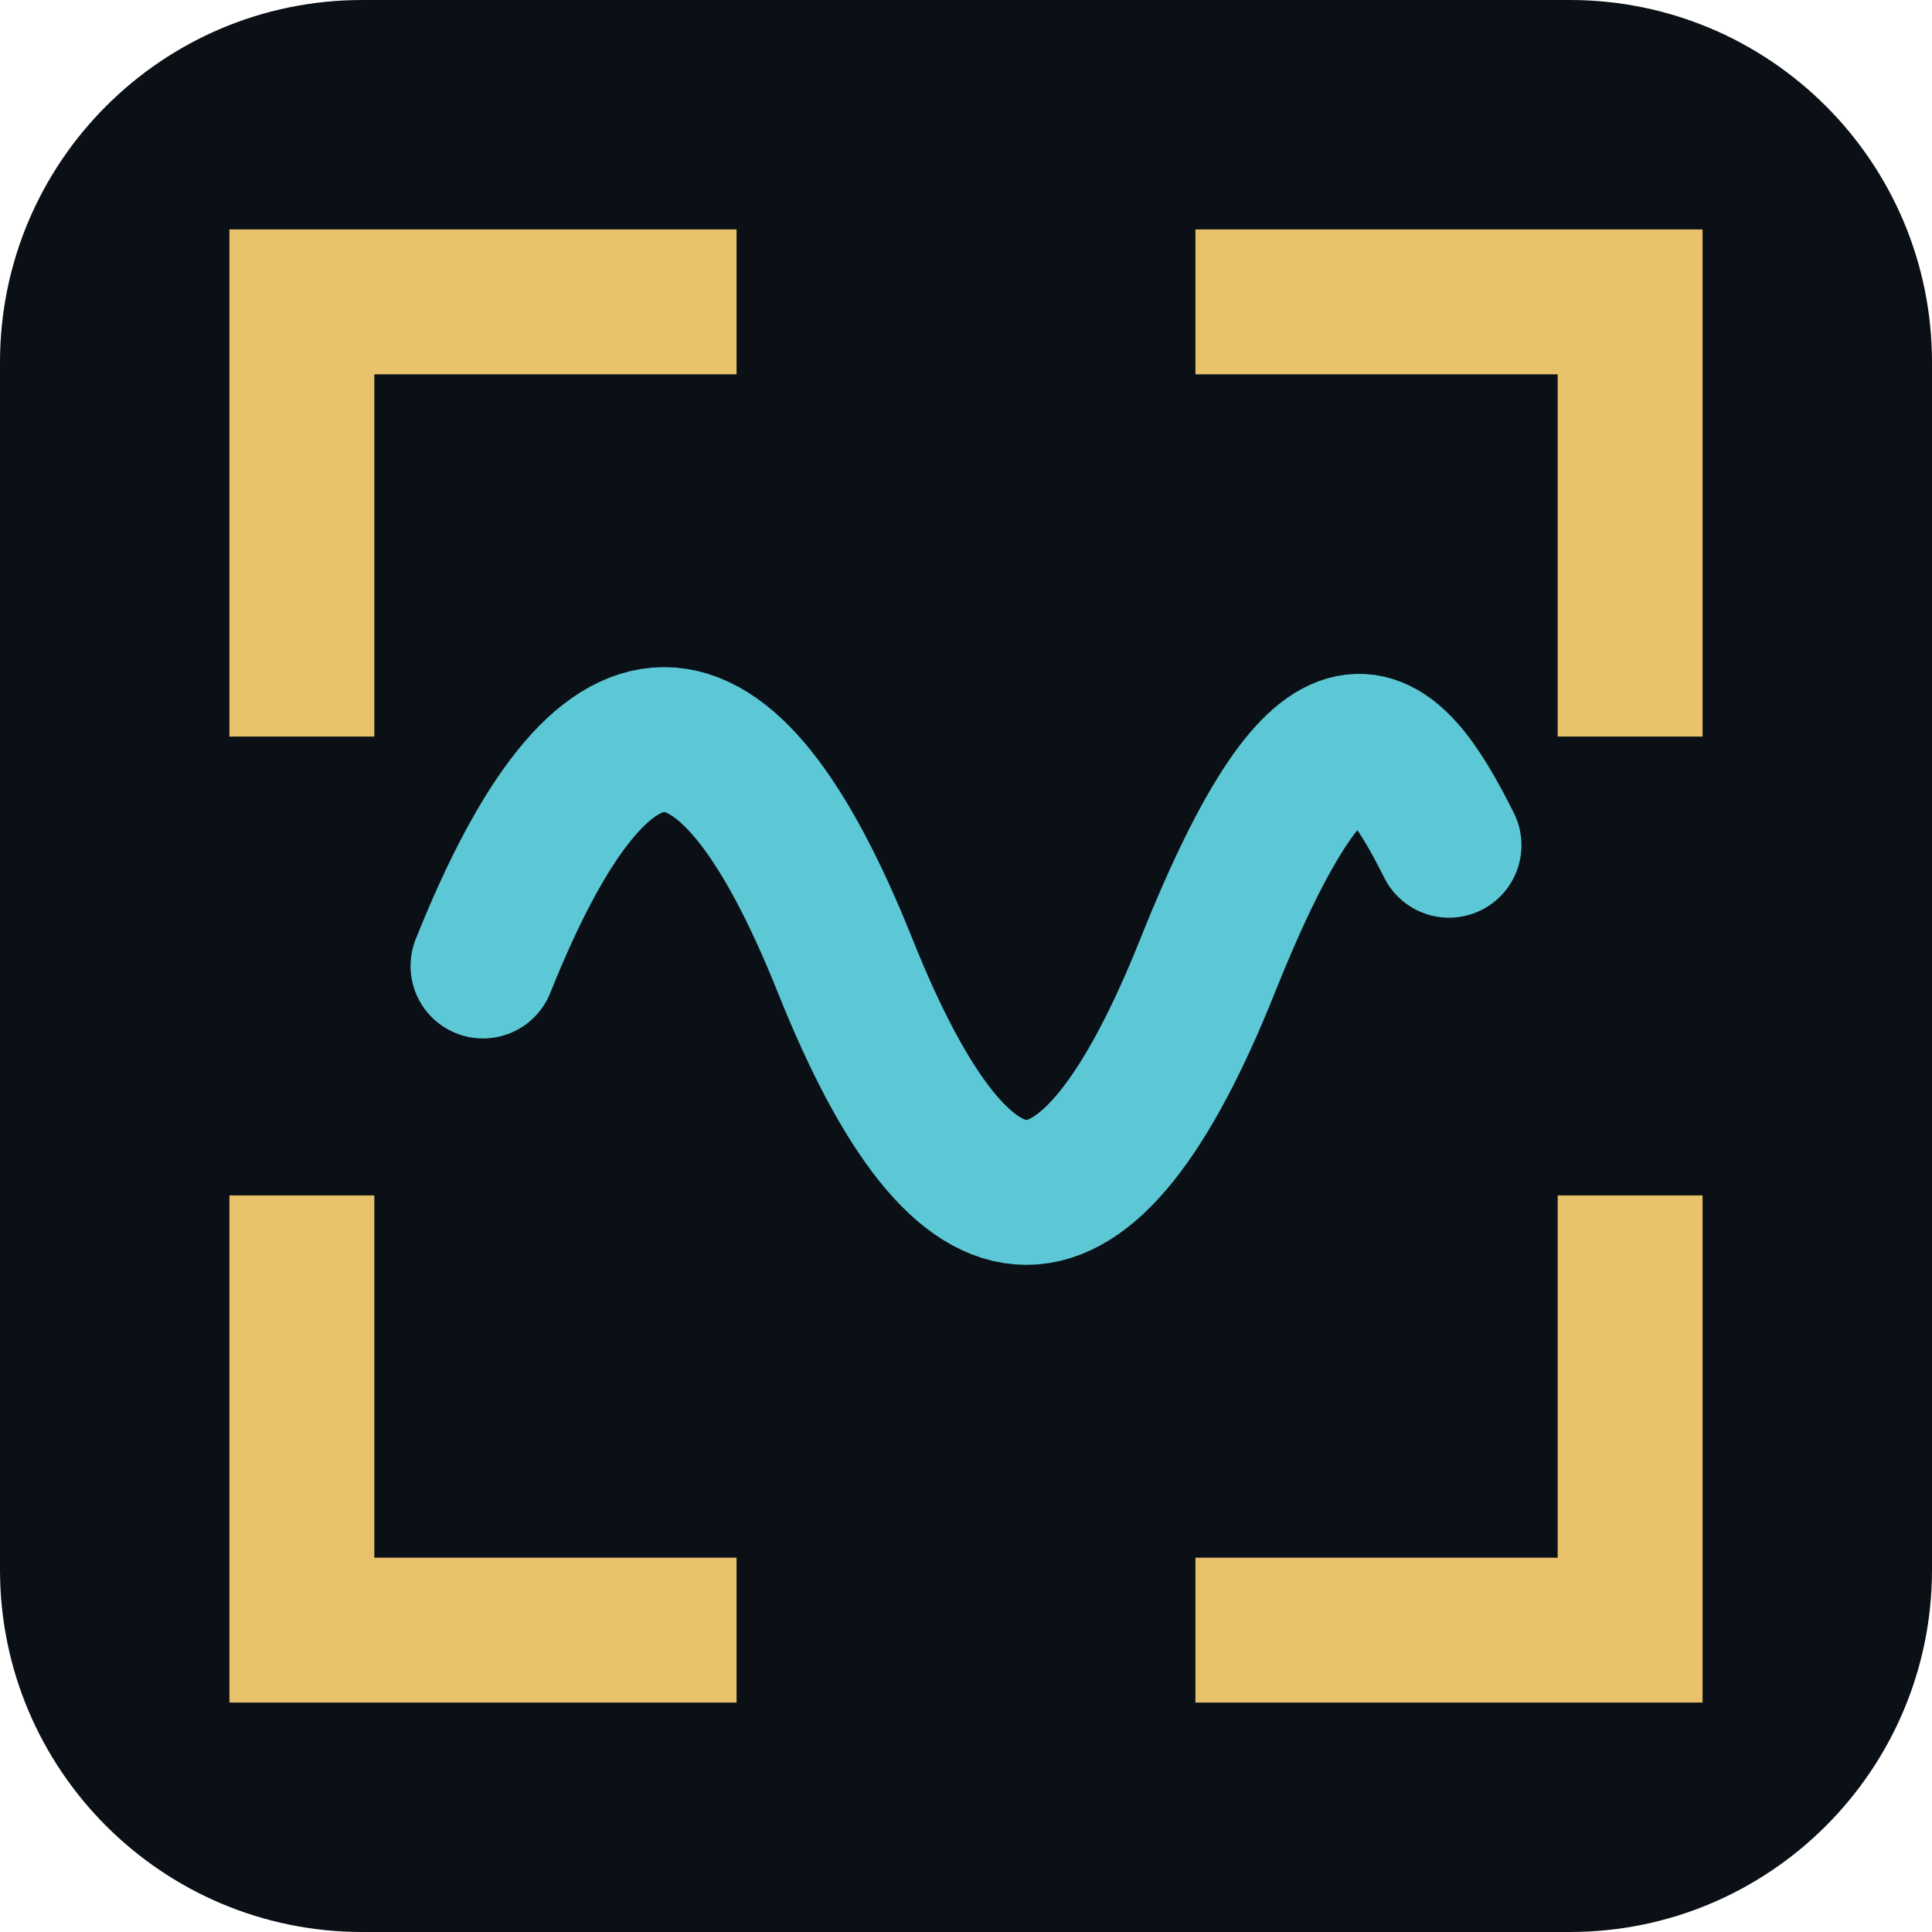
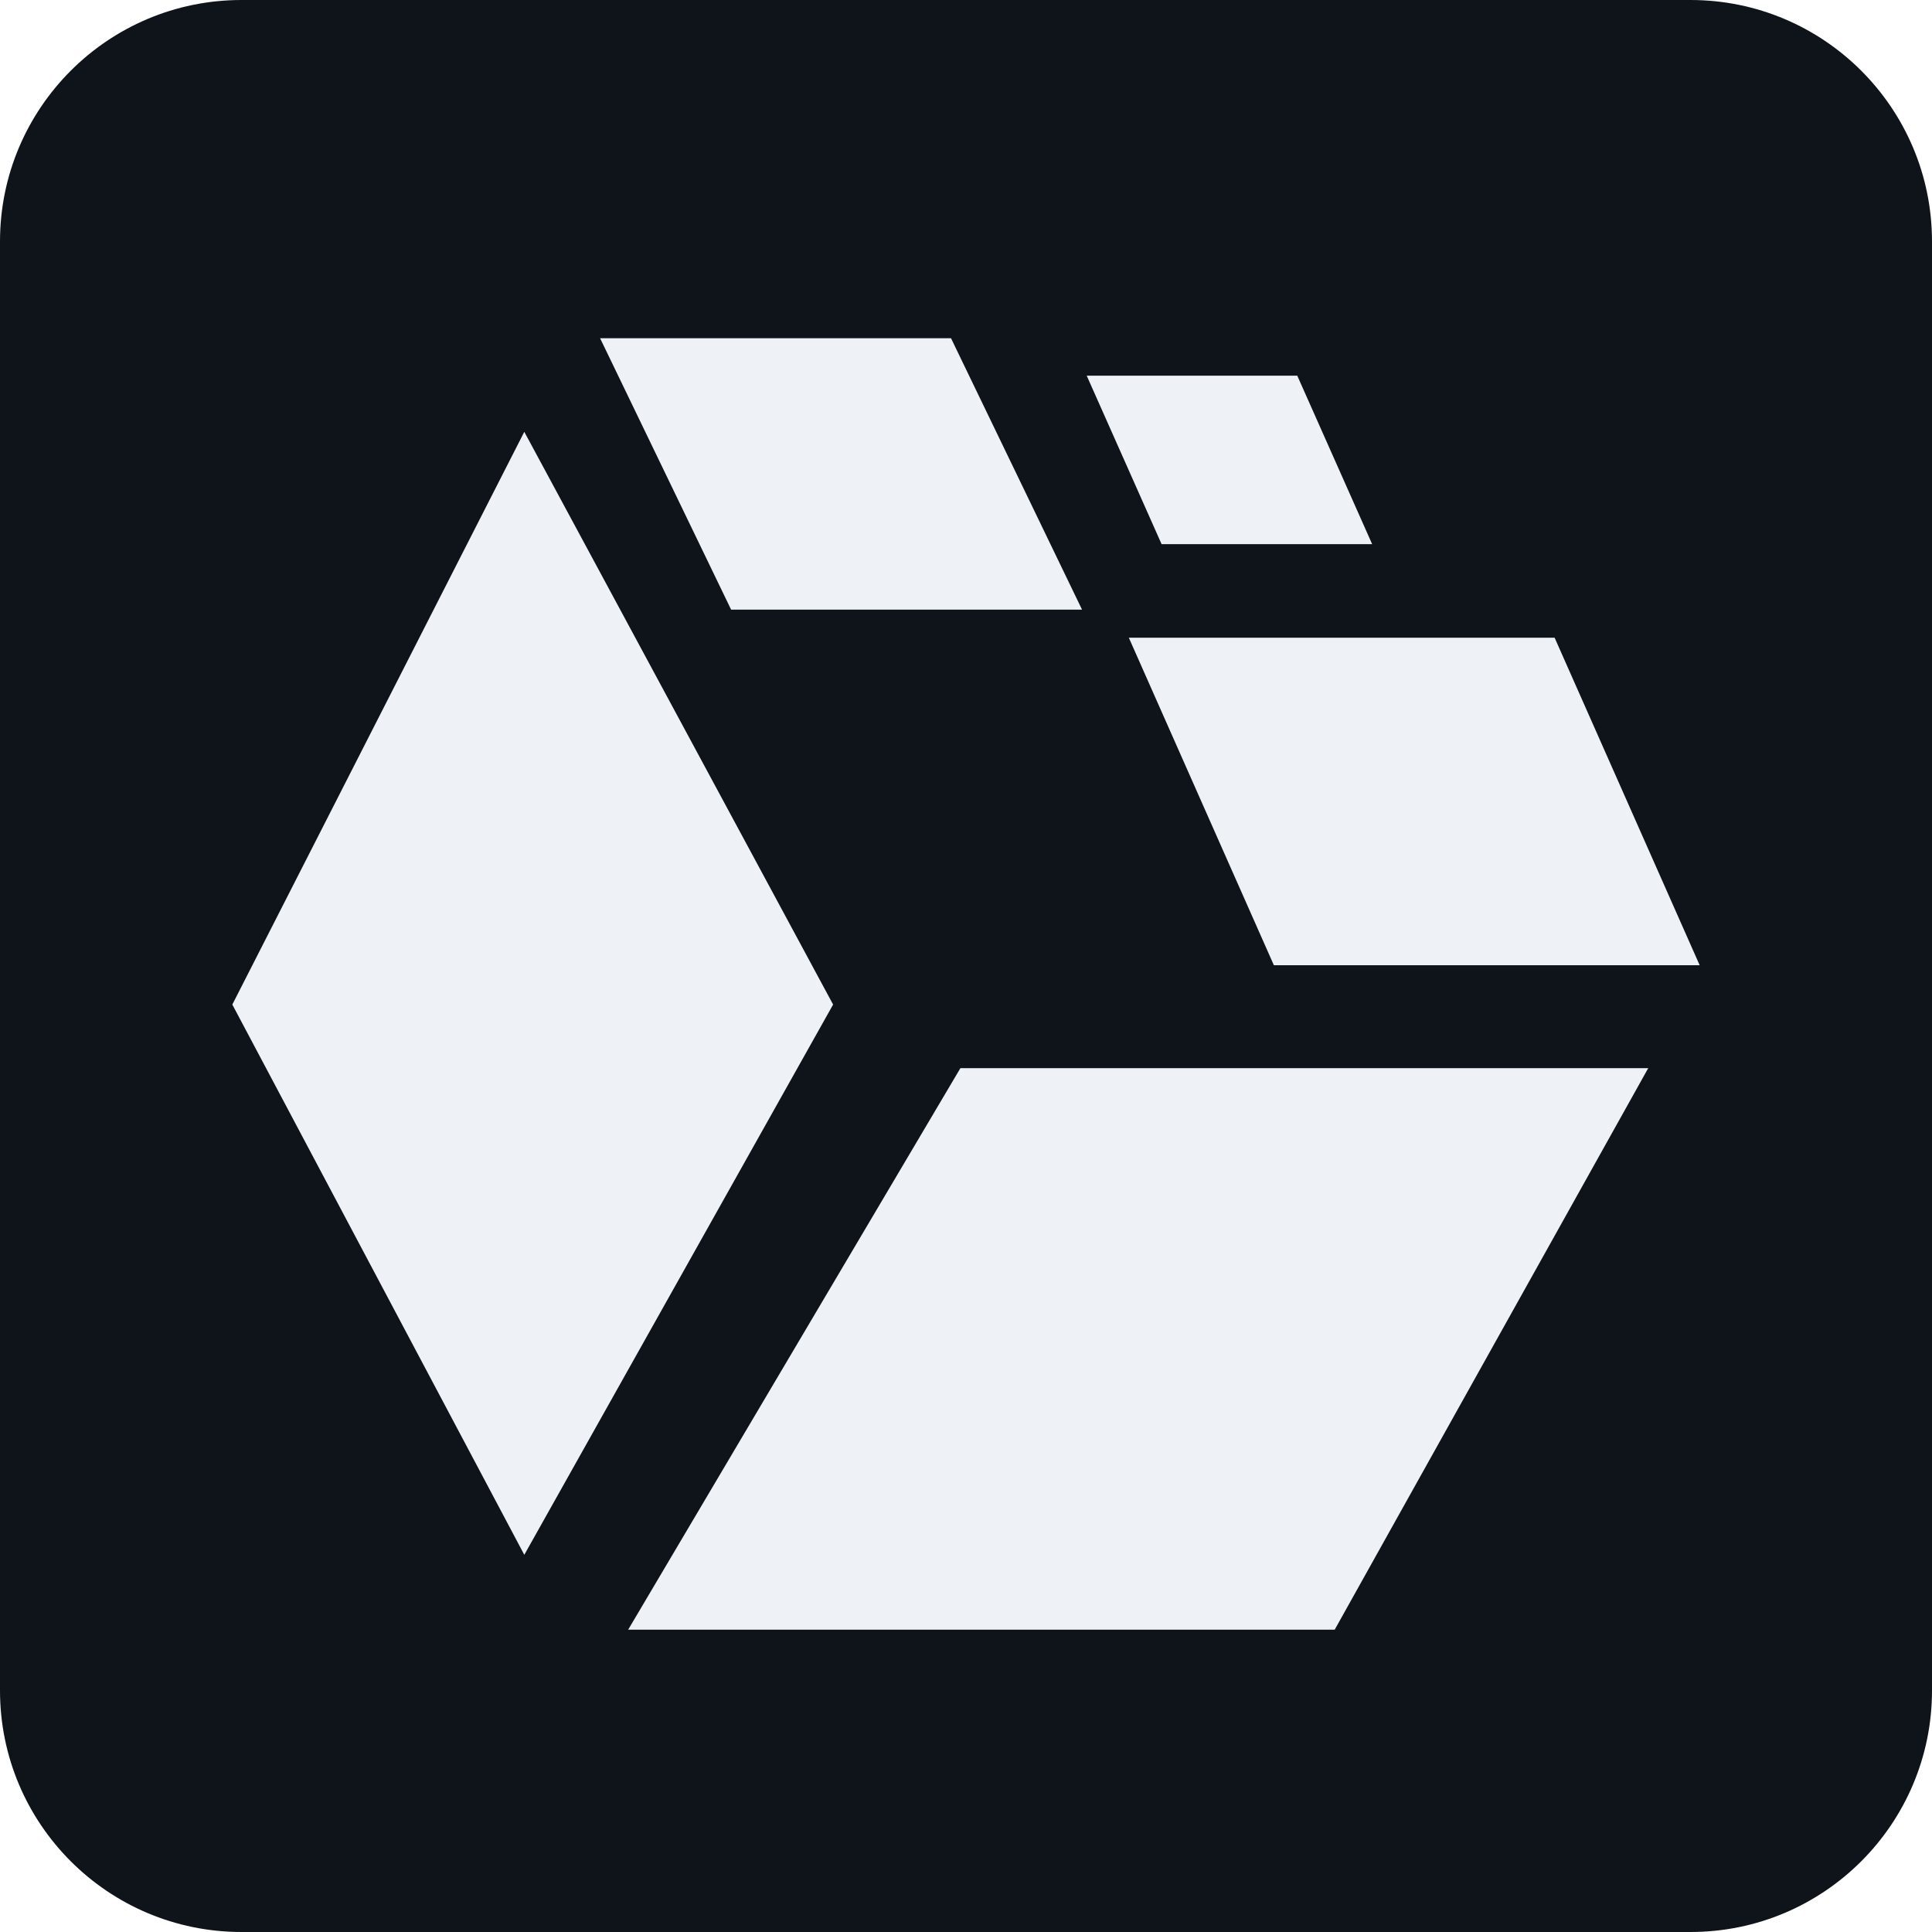
<svg xmlns="http://www.w3.org/2000/svg" viewBox="0 0 32 32">
-   <rect width="32" height="32" rx="6" fill="#0a1016" />
-   <path d="M5 11V5h6M21 5h6v6M27 21v6h-6M11 27H5v-6" fill="none" stroke="#e8c26a" stroke-width="2.4" stroke-linecap="square" />
-   <path d="M8 16c2-5 4-5 6 0s4 5 6 0 3-4 4-2" fill="none" stroke="#5cc8d6" stroke-width="2.4" stroke-linecap="round" />
+   <rect width="32" height="32" rx="4" fill="#0f141b" />
+   <path transform="translate(16 15.6) scale(.155)" fill="#eef2f6" d="M12.9 -60.5L35.4 -60.5L43.4 -42.5L20.9 -42.5ZM-39.1 -64.5L-1.6 -64.5L12.4 -35.5L-25.1 -35.5ZM17.4 -32.5L62.9 -32.5L78.4 2.5L32.9 2.5ZM-0.6 13.5L72.9 13.5L39.4 73.5L-36.1 73.5ZM-47.2 -54.5L-14.2 6.7L-47.2 65.5L-78.4 6.7Z" />
</svg>
